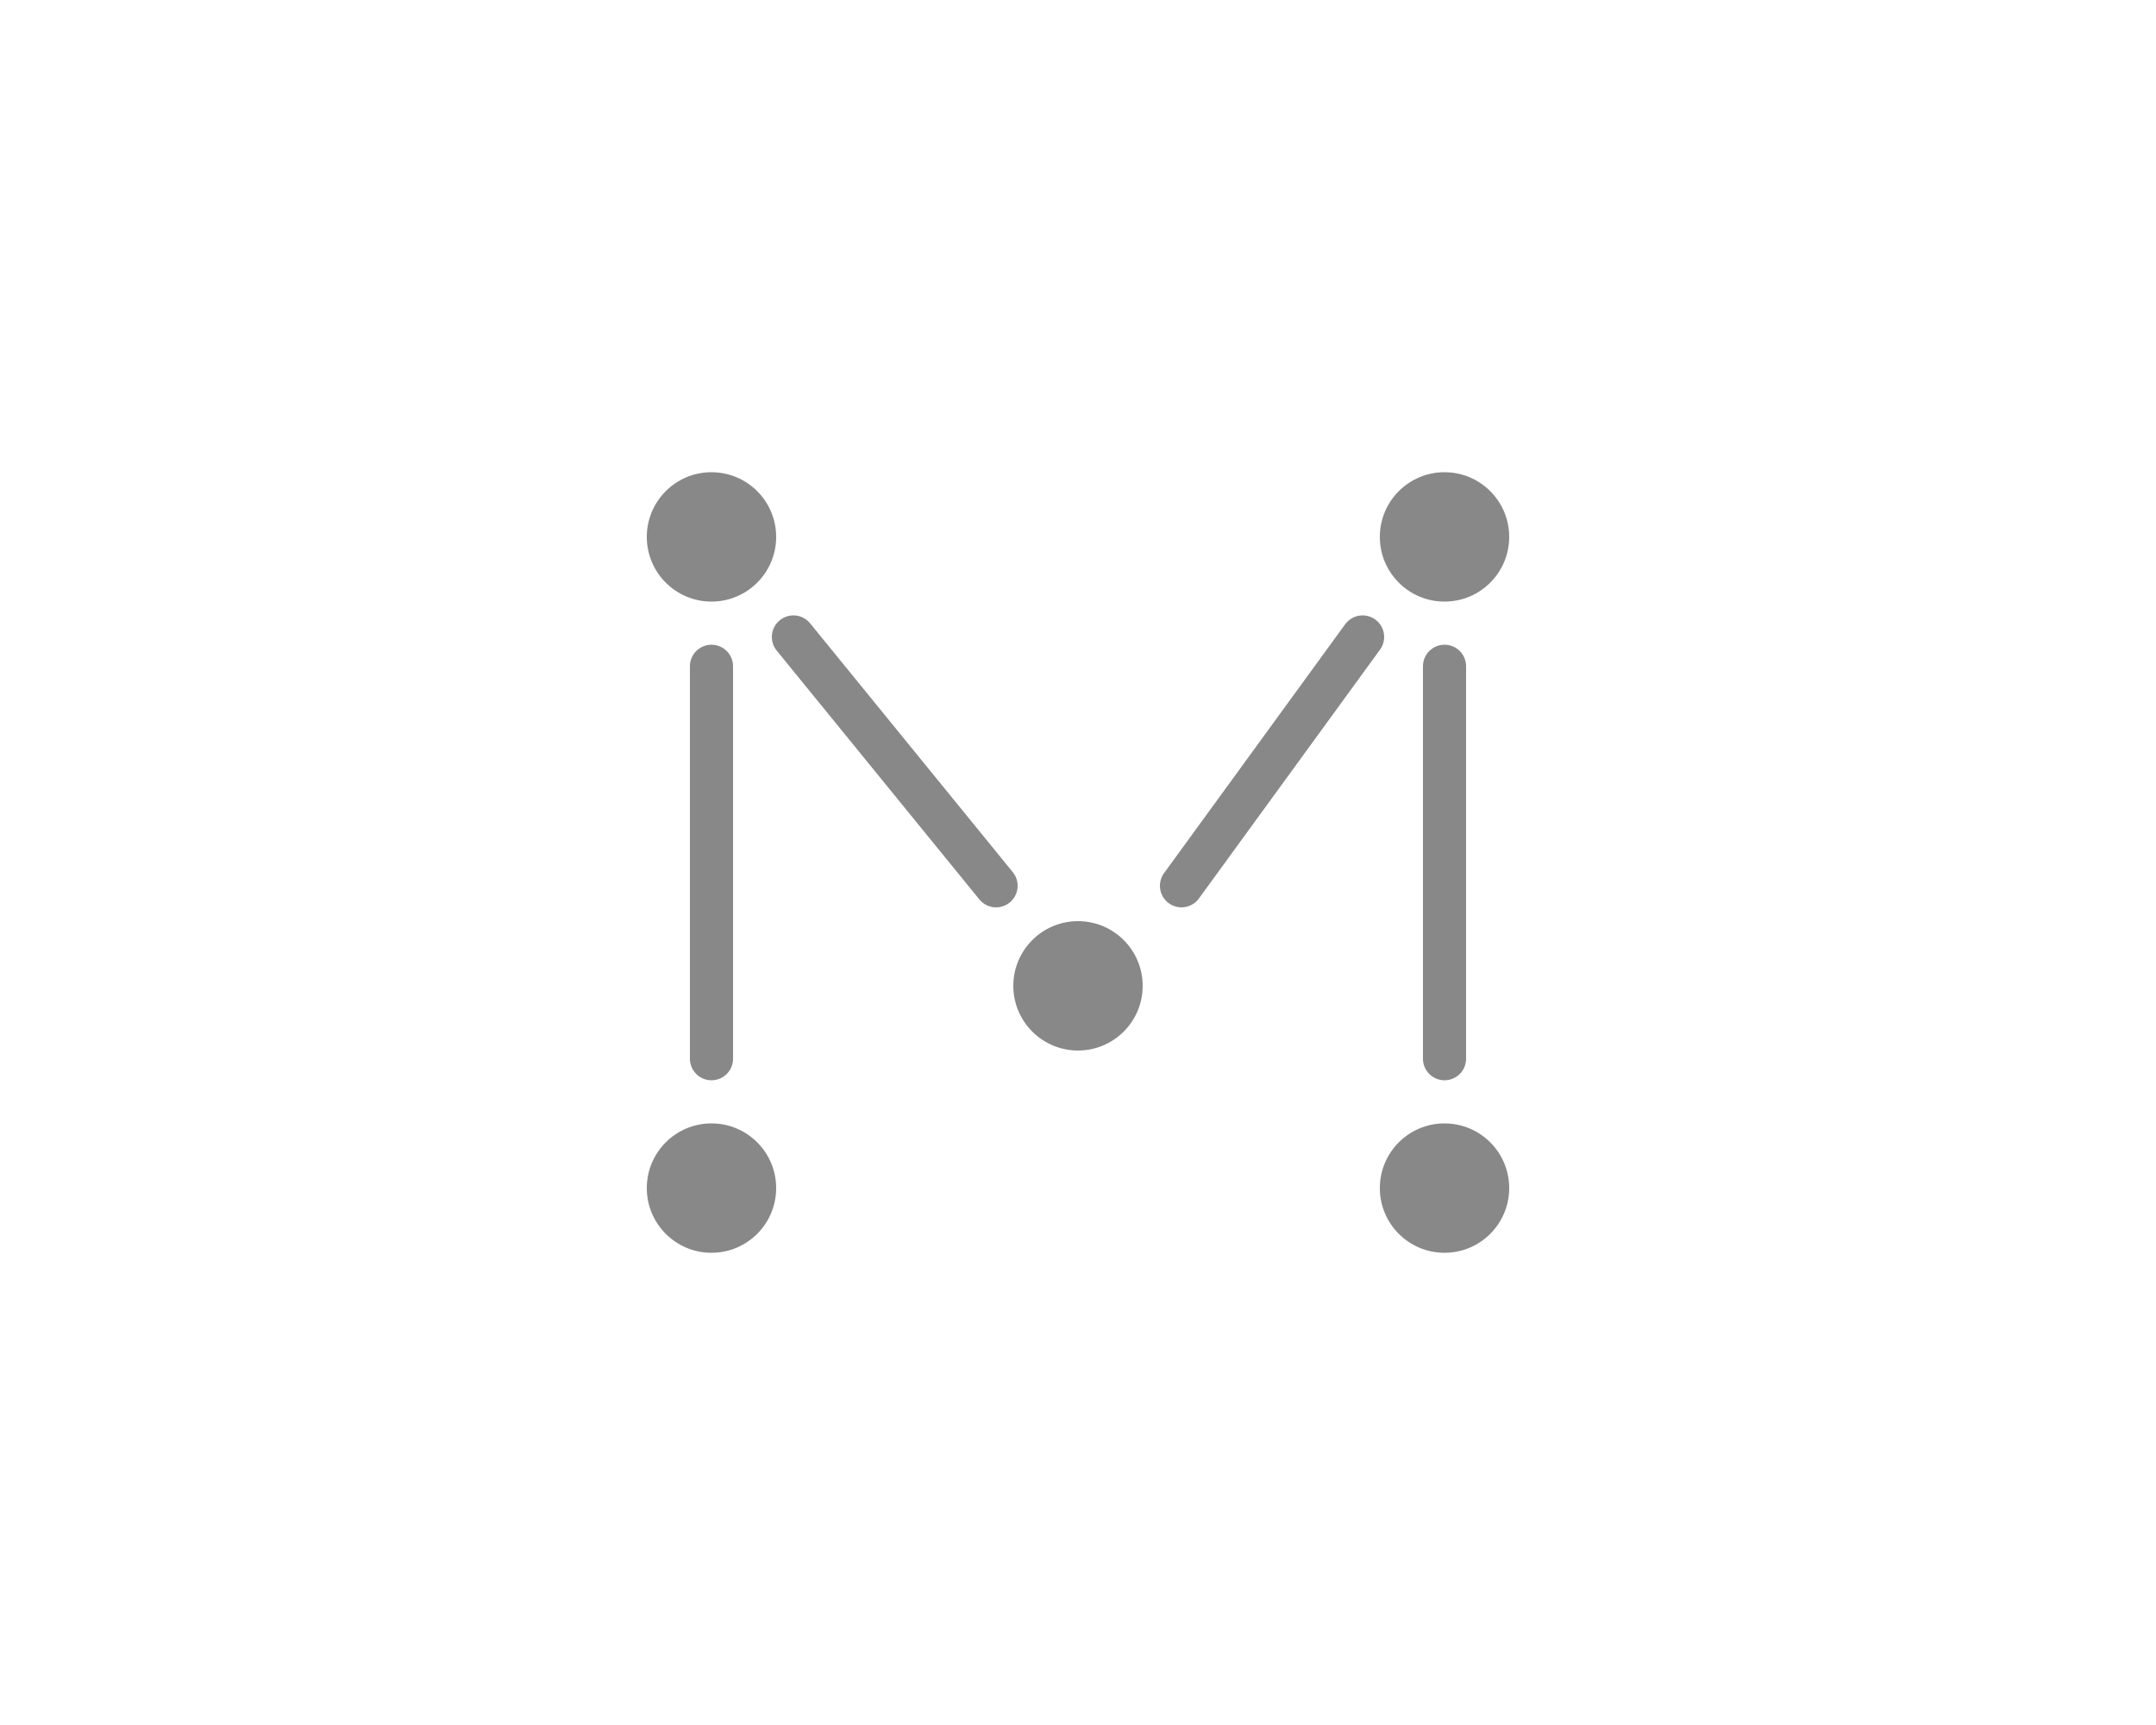
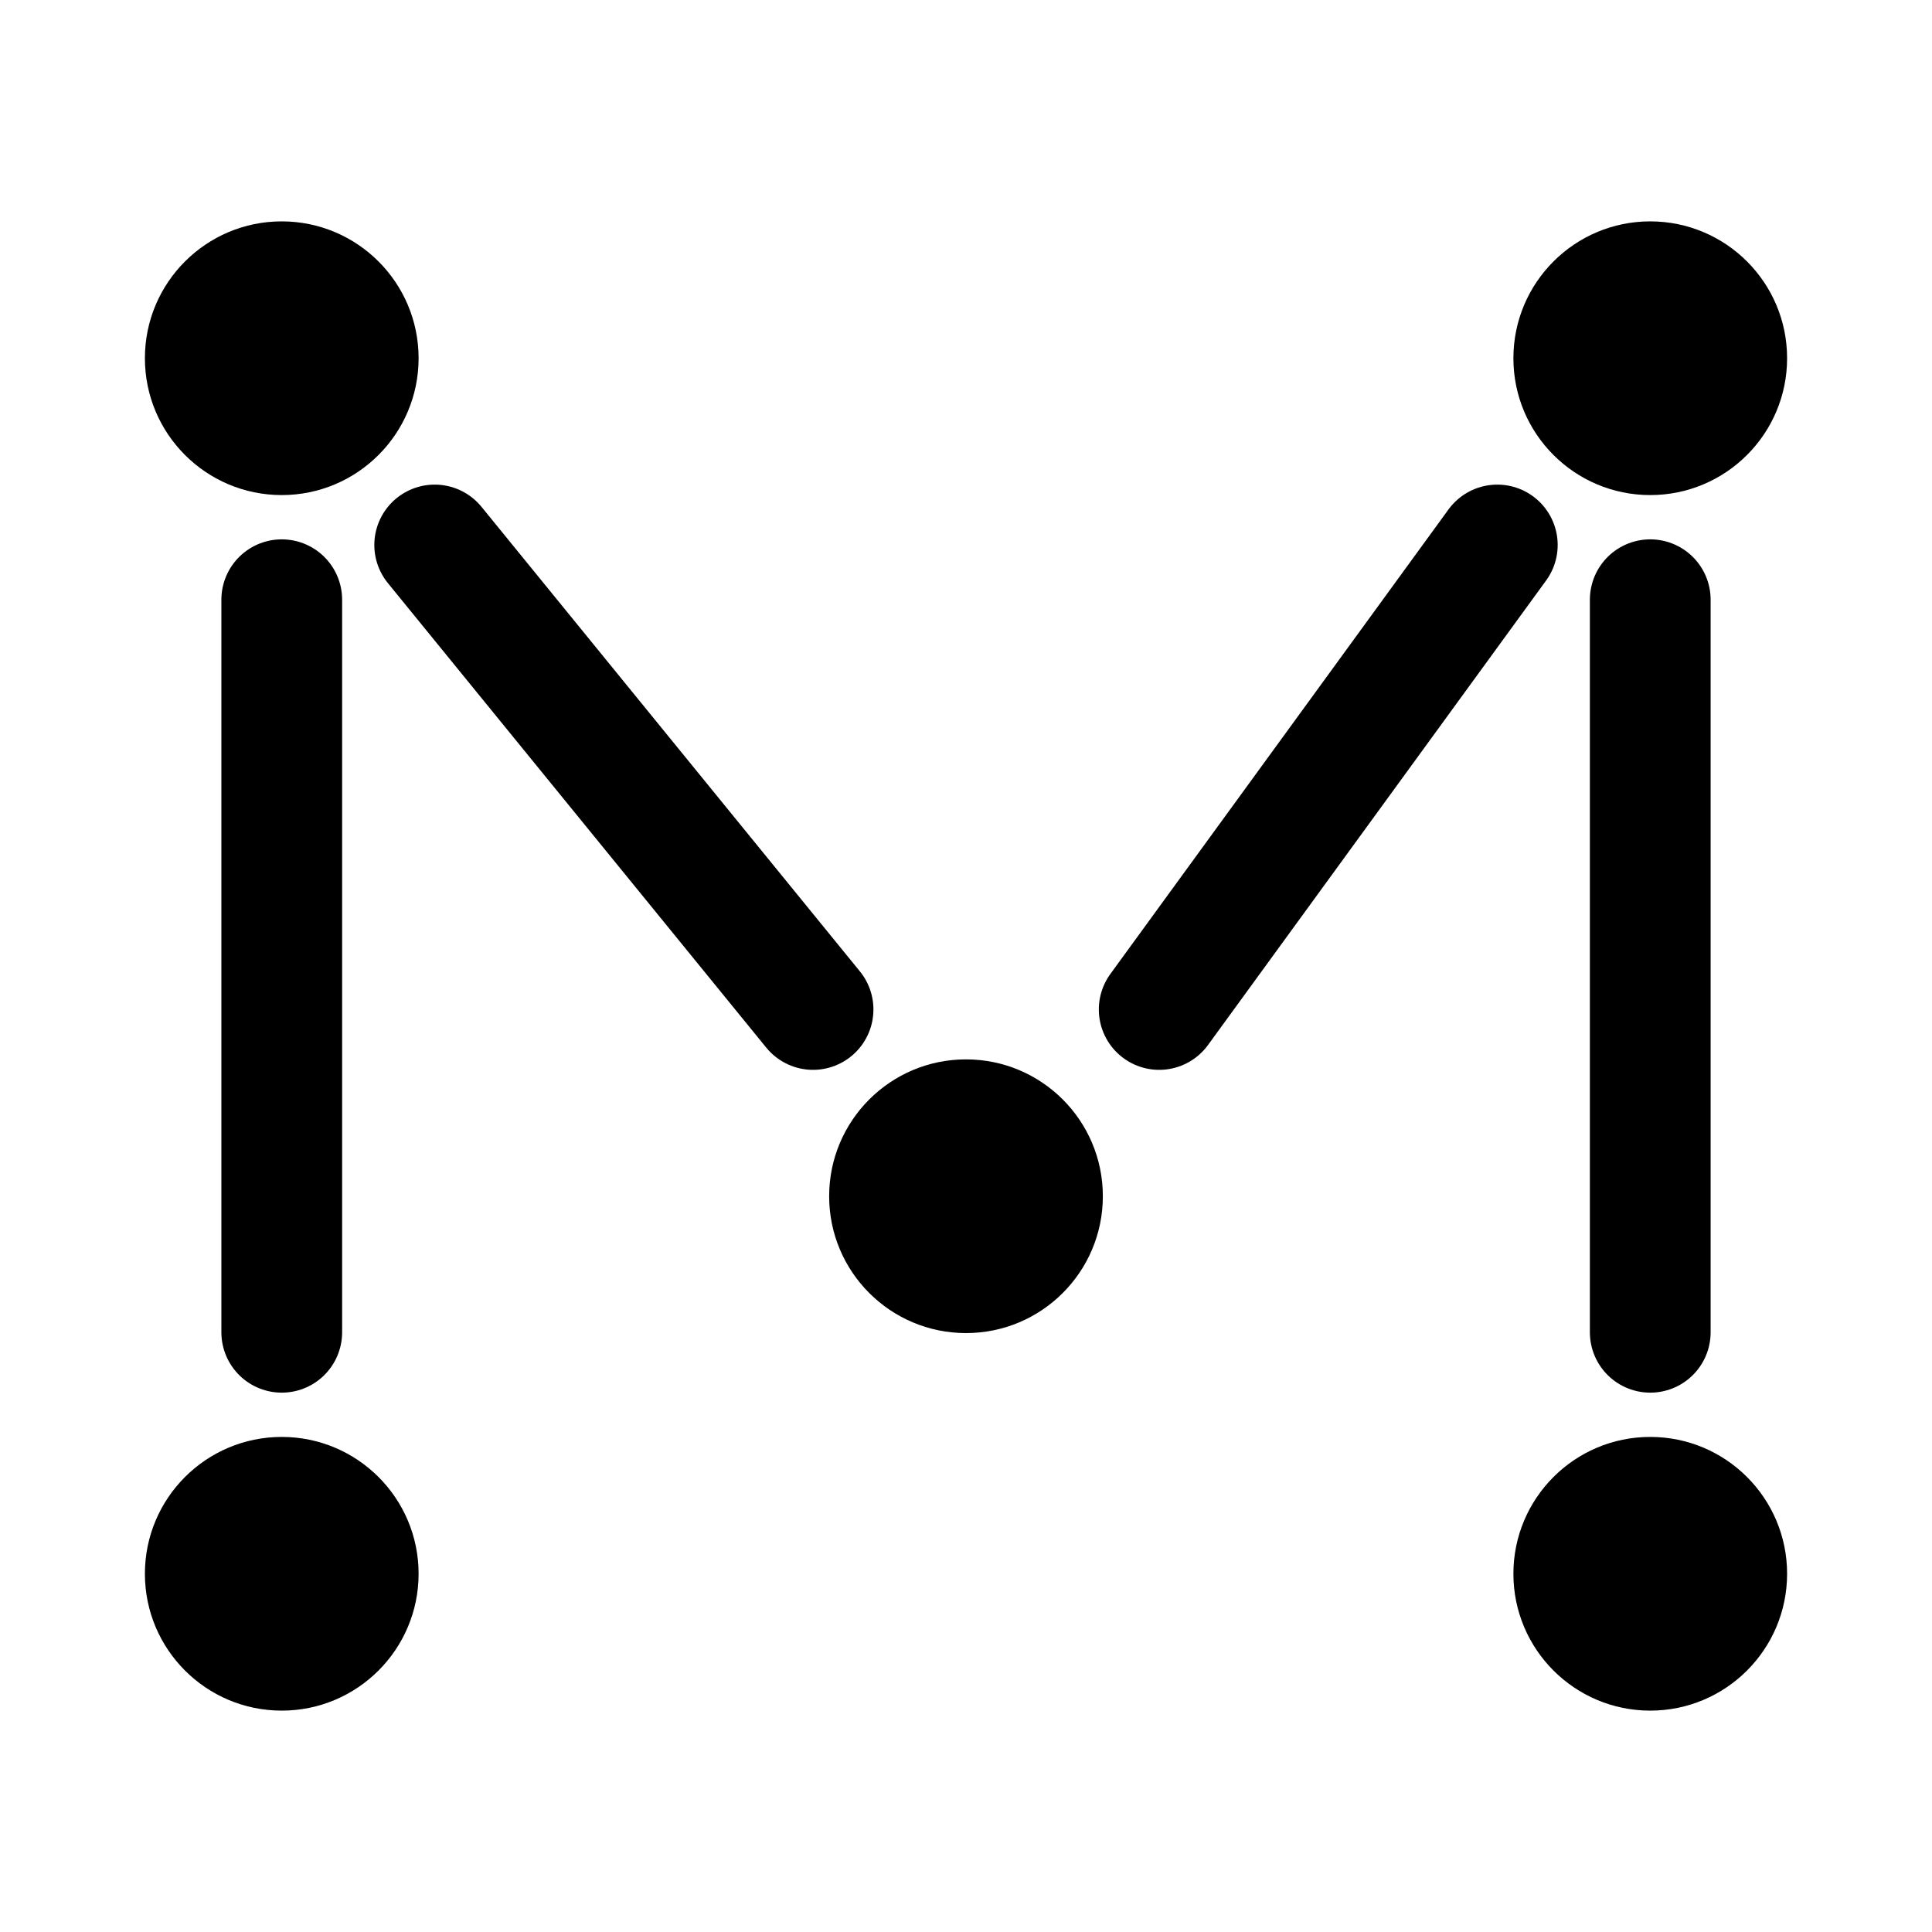
- <svg xmlns="http://www.w3.org/2000/svg" viewBox="0 0 50 40" width="50" height="40">
-   <g stroke="#888888" stroke-width="1" stroke-linecap="round" fill="none">
-     <path d="M16.5 15.45V24.55M33.5 15.45V24.55M18.4 14.77 23.1 20.54M31.6 14.77 27.4 20.54" />
+ <svg xmlns="http://www.w3.org/2000/svg" viewBox="0 0 24 24" width="24" height="24">
+   <g stroke="#000000" stroke-width="1.5" stroke-linecap="round" fill="none">
+     <path d="M3.5 7.45V16.55M20.5 7.45V16.55M5.4 6.77 10.1 12.54M18.6 6.77 14.4 12.54" />
  </g>
-   <g fill="#888888">
-     <circle cx="16.5" cy="12.45" r="1.5" />
-     <circle cx="33.5" cy="12.45" r="1.5" />
-     <circle cx="25" cy="22.86" r="1.5" />
-     <circle cx="16.5" cy="27.55" r="1.5" />
-     <circle cx="33.5" cy="27.55" r="1.5" />
+   <g fill="#000000">
+     <circle cx="3.5" cy="4.45" r="1.7" />
+     <circle cx="20.5" cy="4.45" r="1.7" />
+     <circle cx="12" cy="14.86" r="1.7" />
+     <circle cx="3.5" cy="19.55" r="1.7" />
+     <circle cx="20.5" cy="19.55" r="1.7" />
  </g>
</svg>
